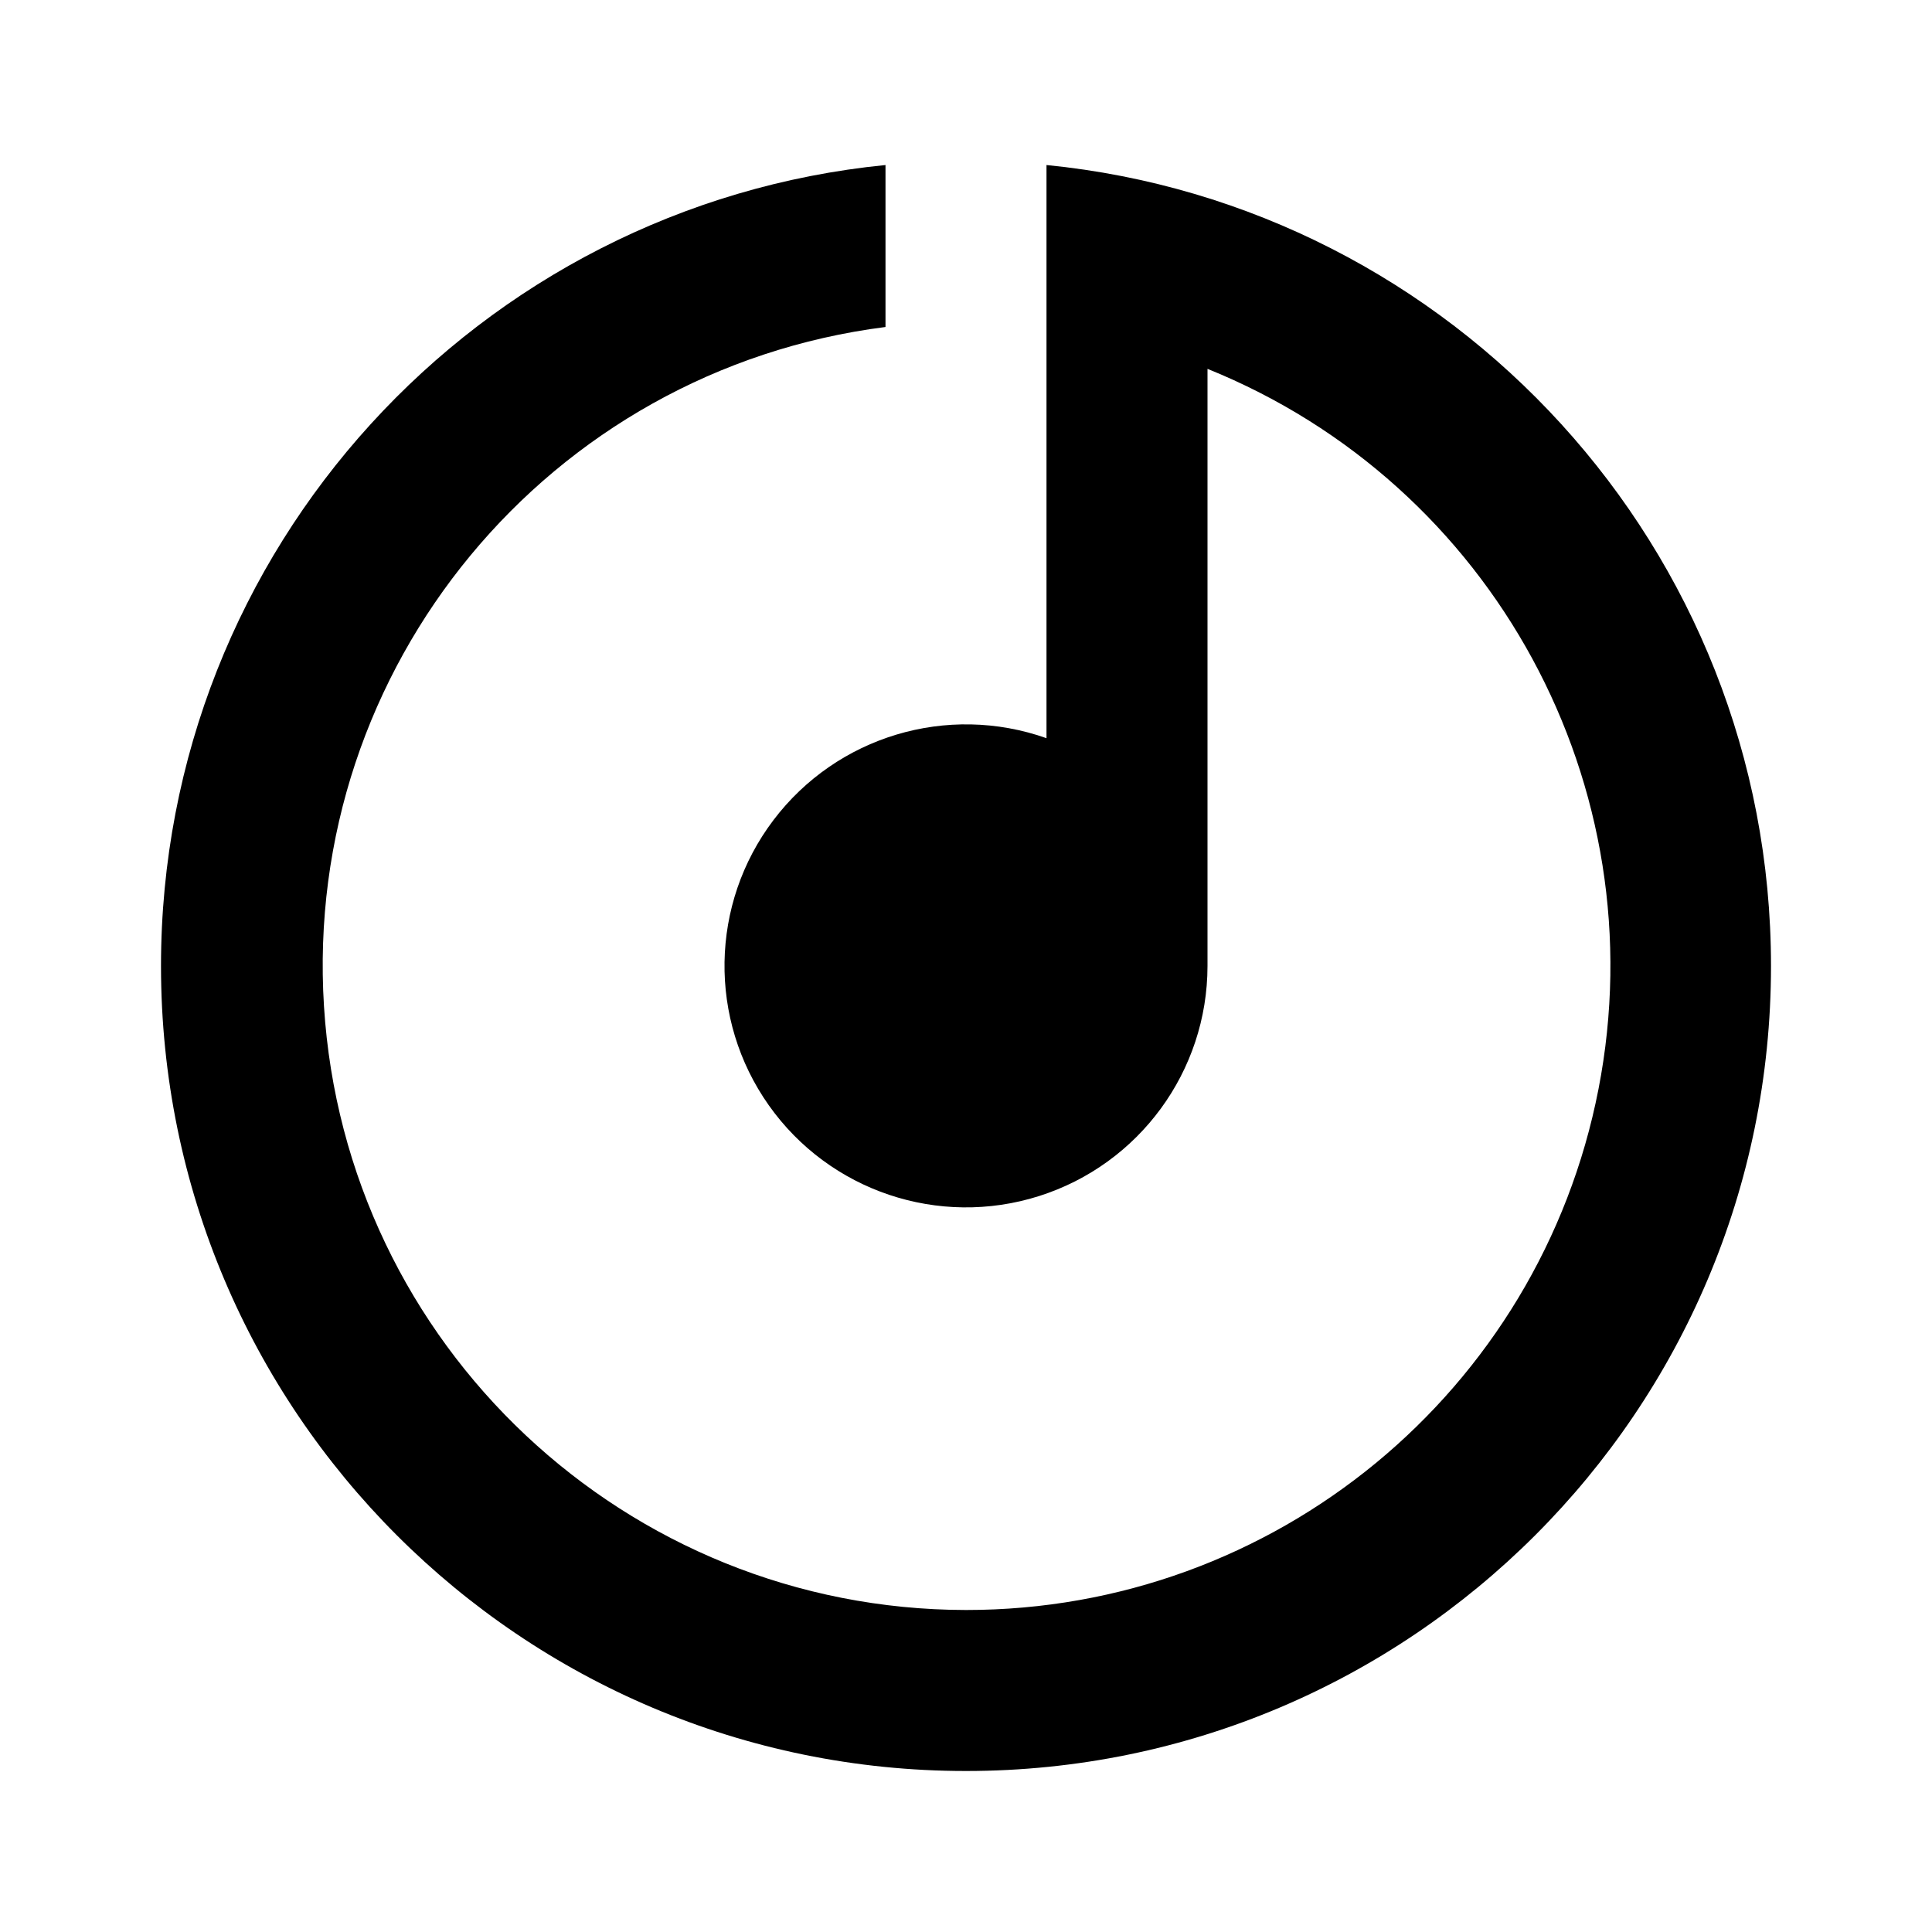
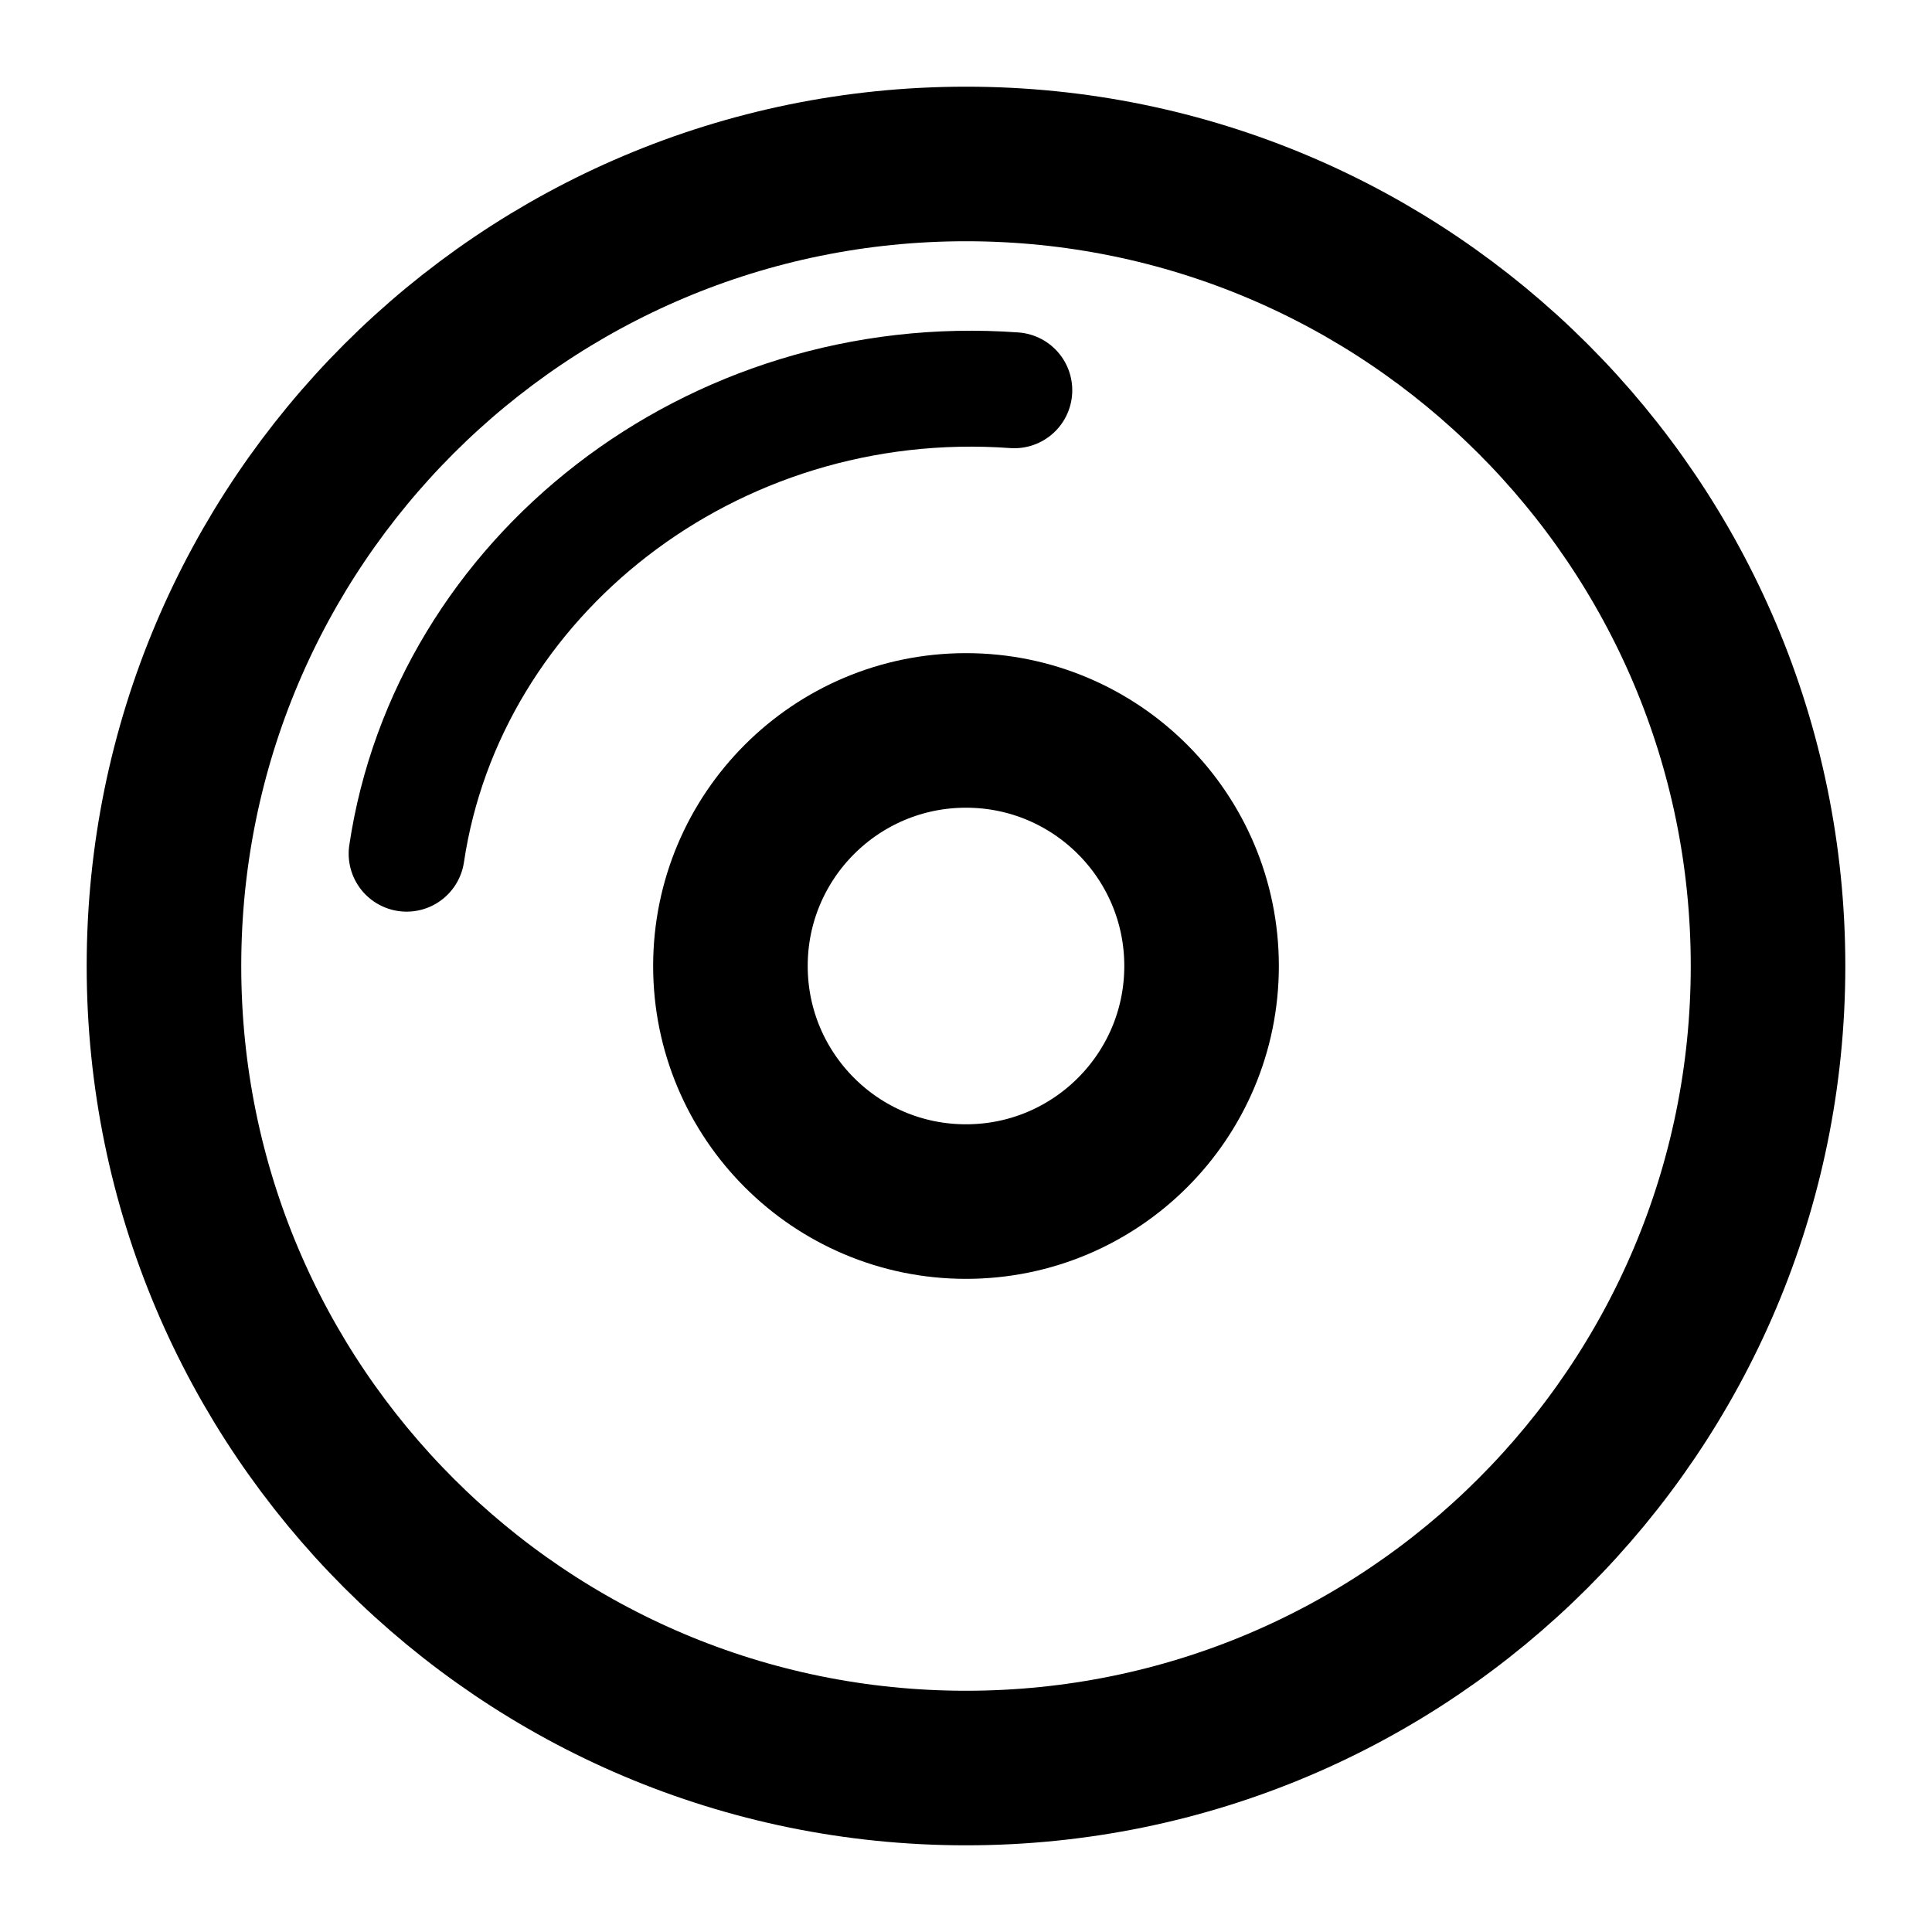
- <svg xmlns="http://www.w3.org/2000/svg" viewBox="0 0 24 24">
-   <g>
-     <path fill="none" d="M0 0h24v24H0z" />
-     <path d="M15 4.582V12a3 3 0 1 1-2-2.83V2.05c5.053.501 9 4.765 9 9.95 0 5.523-4.477 10-10 10S2 17.523 2 12c0-5.185 3.947-9.449 9-9.95v2.012A8.001 8.001 0 0 0 12 20a8 8 0 0 0 3-15.418z" />
+ <svg xmlns="http://www.w3.org/2000/svg" viewBox="0 0 150 150">
+   <defs>
+     <style>.cls-1{stroke-width:12px;}.cls-1,.cls-2,.cls-3,.cls-4{fill:none;}.cls-1,.cls-4{stroke:#000;stroke-linecap:round;stroke-linejoin:round;}.cls-2{opacity:.85;}.cls-4{stroke-width:9px;}</style>
+   </defs>
+   <g id="tela">
+     <path id="tela-2" class="cls-2" d="M0,0H150V150H0V0Z" />
+   </g>
+   <g id="CD_-_Pcsx2_B">
+     <g id="tela-3">
+       <rect id="tela-4" class="cls-3" width="150" height="150" />
+     </g>
+     <g id="By_Kam">
+       <circle id="interior" class="cls-1" cx="75" cy="75" r="18.29" />
+       <path id="brilho" class="cls-4" d="M78.75,30.3c-23.59-1.7-43.98,14.54-47.18,35.98" />
+       <circle id="exterior" class="cls-1" cx="75" cy="75" r="62.27" />
+     </g>
  </g>
</svg>
